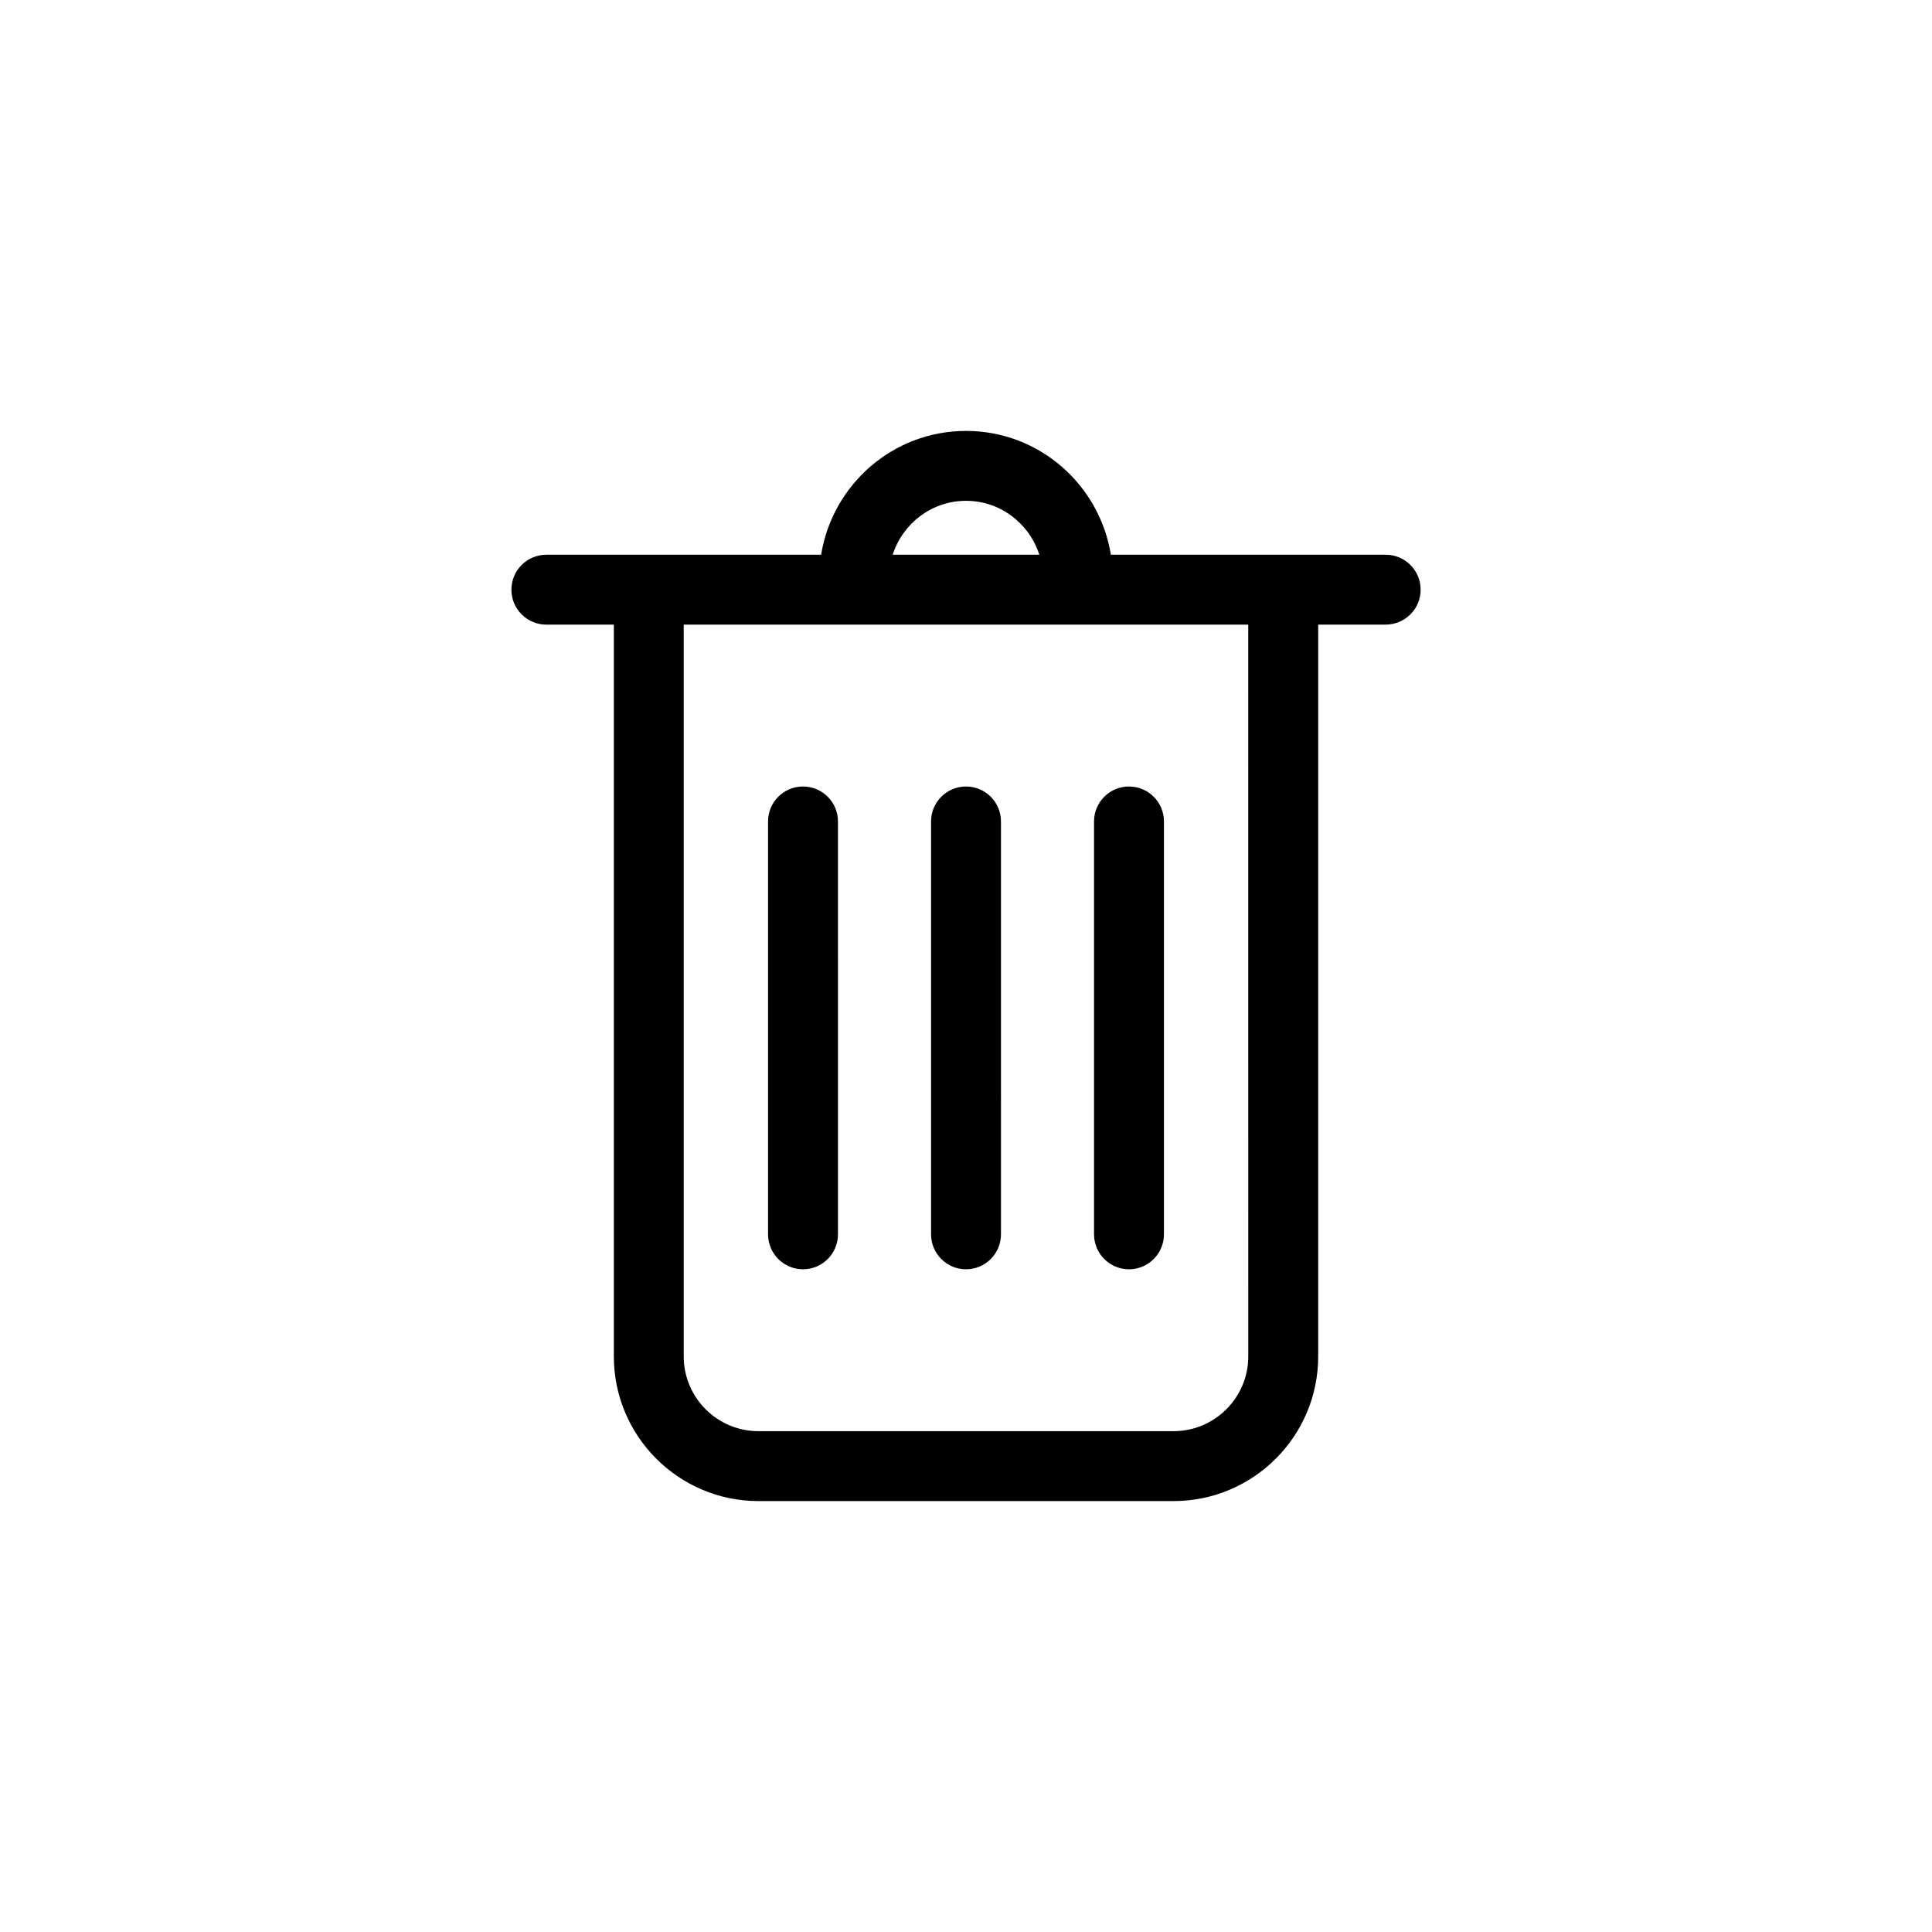
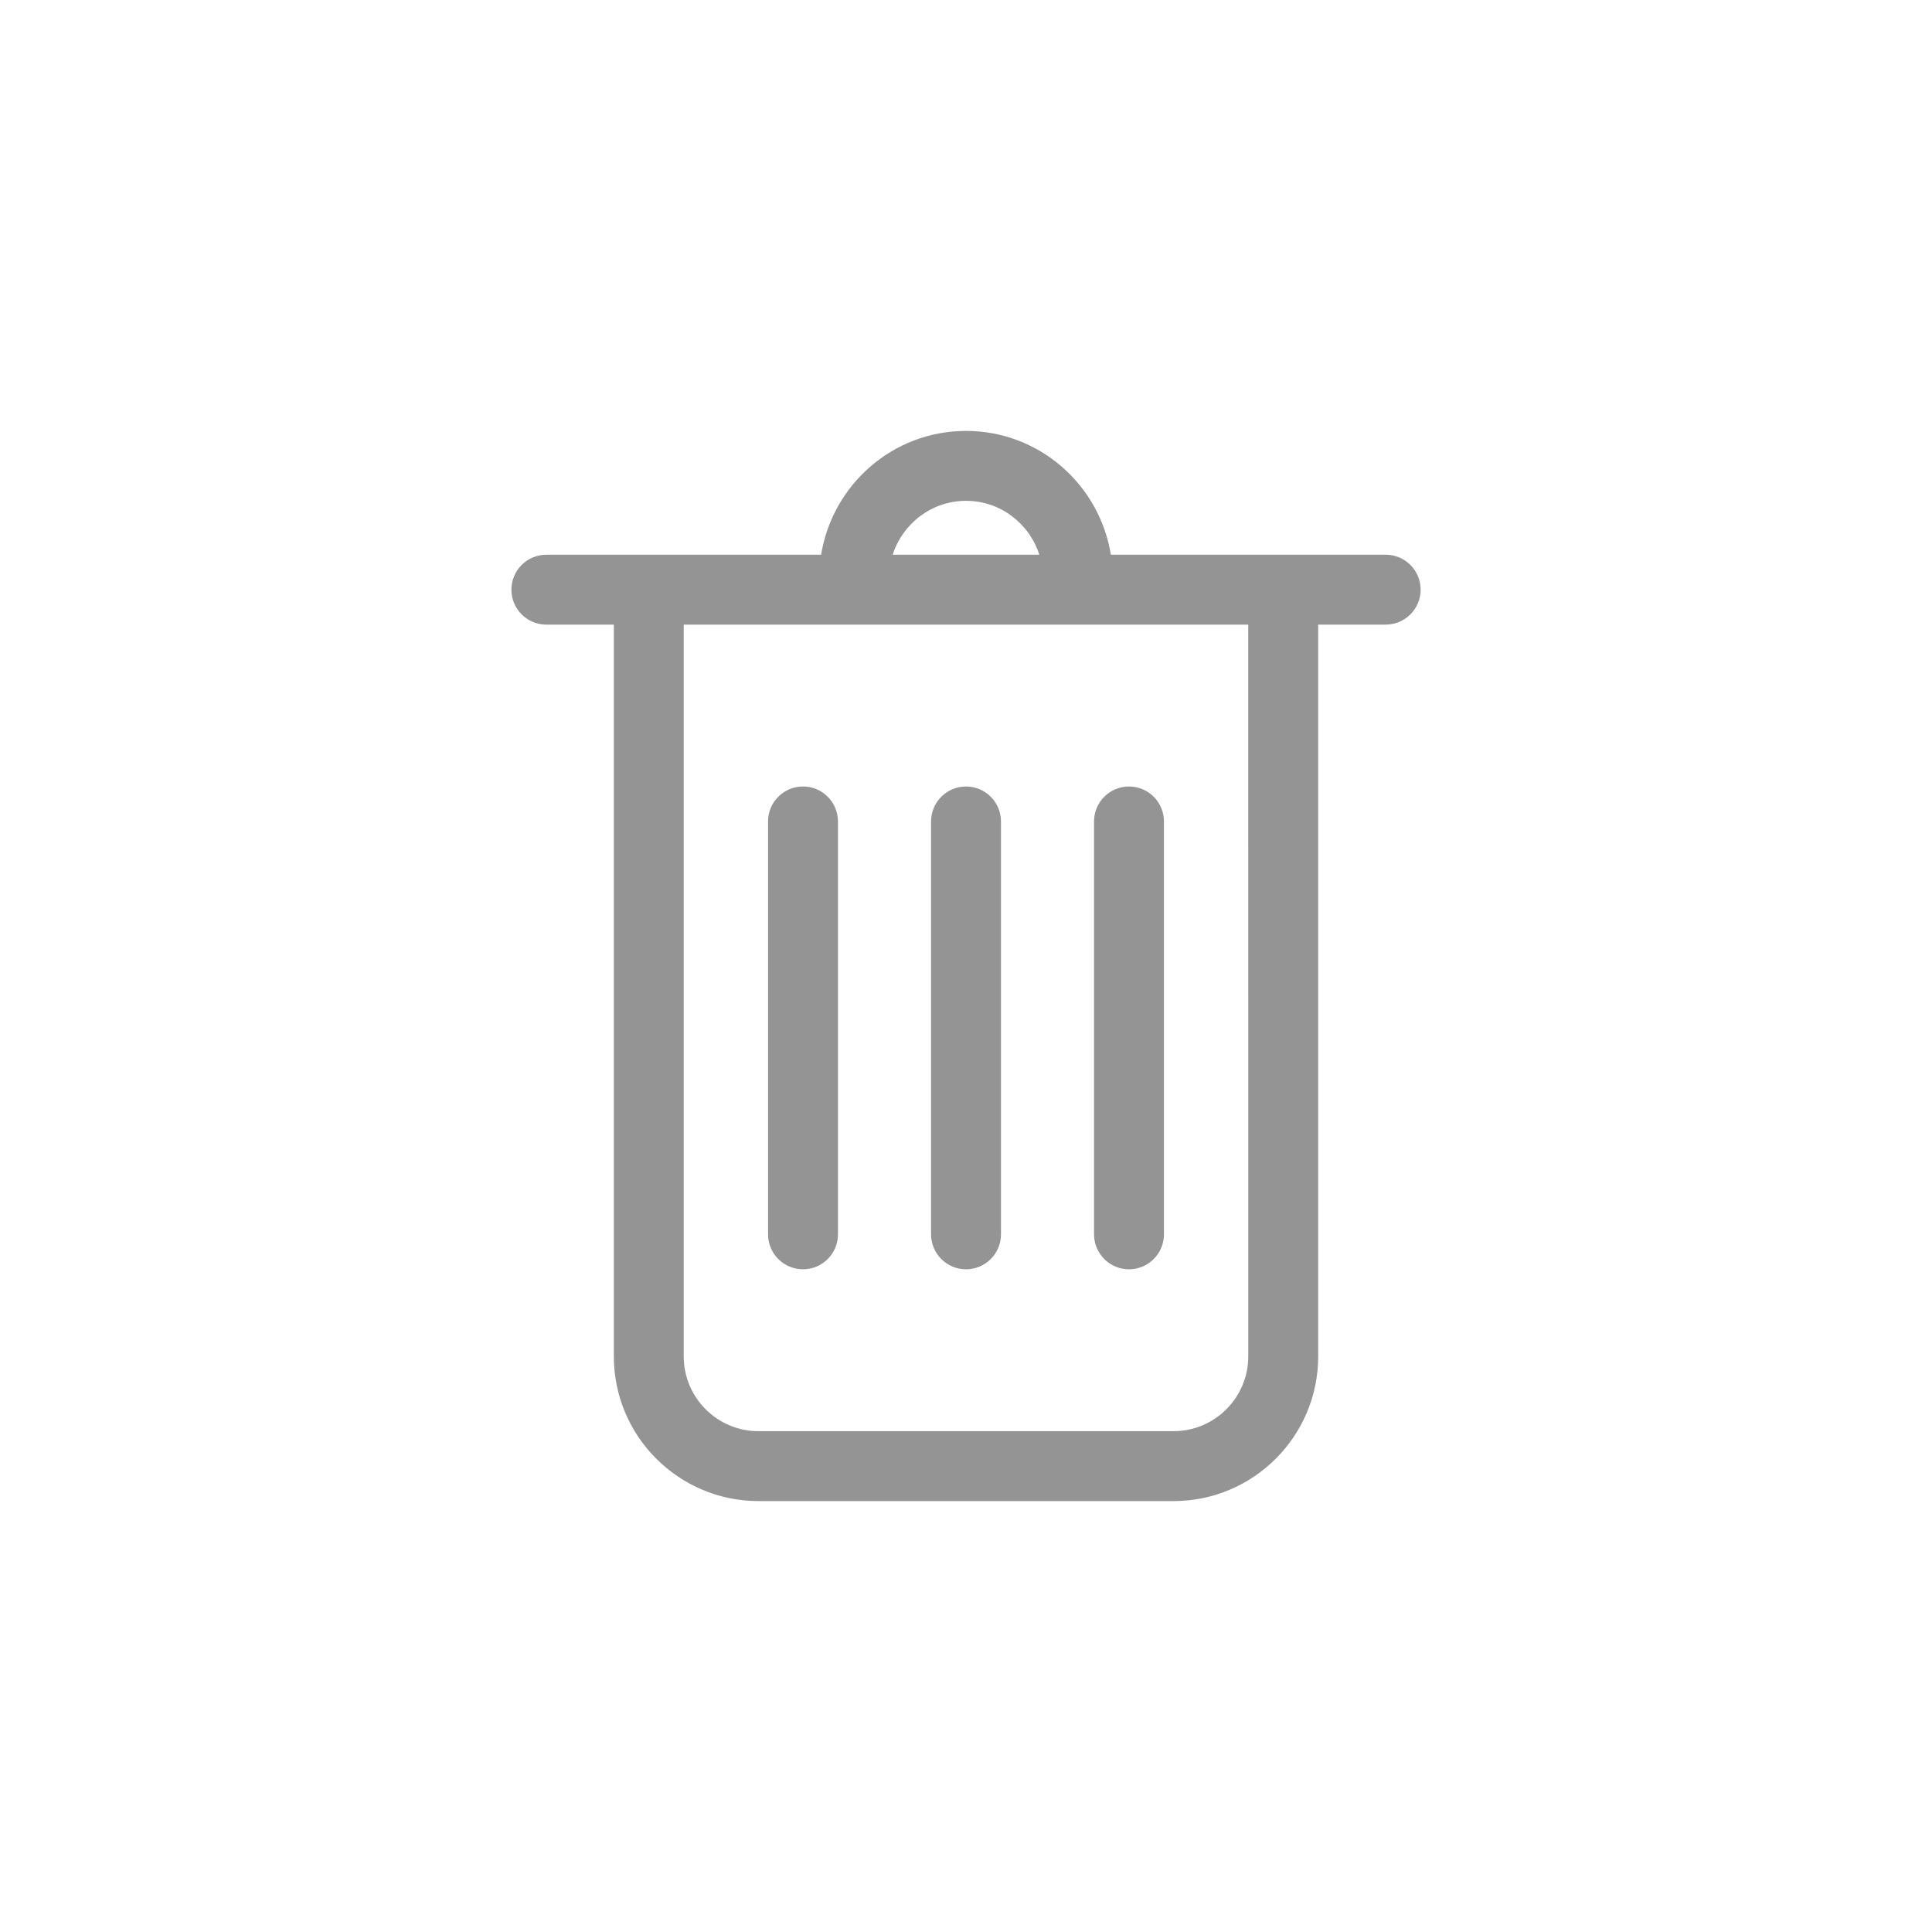
- <svg xmlns="http://www.w3.org/2000/svg" width="752pt" height="752pt" version="1.1" viewBox="0 0 752 752">
+ <svg xmlns="http://www.w3.org/2000/svg" fill="#949494" width="30px" height="30px" version="1.1" viewBox="0 0 752 752">
  <g>
    <path d="m539.35 215.92h-106.96c-4.406-27.254-27.902-48.191-56.383-48.191-28.477 0-51.992 20.938-56.398 48.191h-106.95c-7.512 0-13.605 6.094-13.605 13.605 0 7.512 6.094 13.605 13.605 13.605h26.27v284.85c0 31.043 25.262 56.293 56.293 56.293h161.57c31.035 0 56.293-25.25 56.293-56.293v-284.86h26.27c7.512 0 13.605-6.094 13.605-13.605-0.004-7.512-6.098-13.602-13.605-13.602zm-163.34-20.984c13.398 0 24.641 8.859 28.531 20.98h-57.078c3.894-12.121 15.148-20.98 28.547-20.98zm109.86 333.04c0 16.039-13.055 29.086-29.086 29.086h-161.57c-16.031 0-29.086-13.047-29.086-29.086v-284.85h219.73z" />
    <path d="m312.56 494.05c7.512 0 13.605-6.094 13.605-13.605l-0.004-160.71c0-7.512-6.094-13.605-13.605-13.605-7.512 0-13.605 6.094-13.605 13.605v160.71c0.004 7.512 6.098 13.605 13.609 13.605z" />
    <path d="m376.01 494.05c7.512 0 13.605-6.094 13.605-13.605l-0.004-160.71c0-7.512-6.094-13.605-13.605-13.605-7.512 0-13.605 6.094-13.605 13.605v160.71c0.004 7.512 6.098 13.605 13.609 13.605z" />
    <path d="m439.44 494.05c7.512 0 13.605-6.094 13.605-13.605v-160.71c0-7.512-6.094-13.605-13.605-13.605-7.512 0-13.605 6.094-13.605 13.605v160.71c0.004 7.512 6.098 13.605 13.605 13.605z" />
  </g>
</svg>
